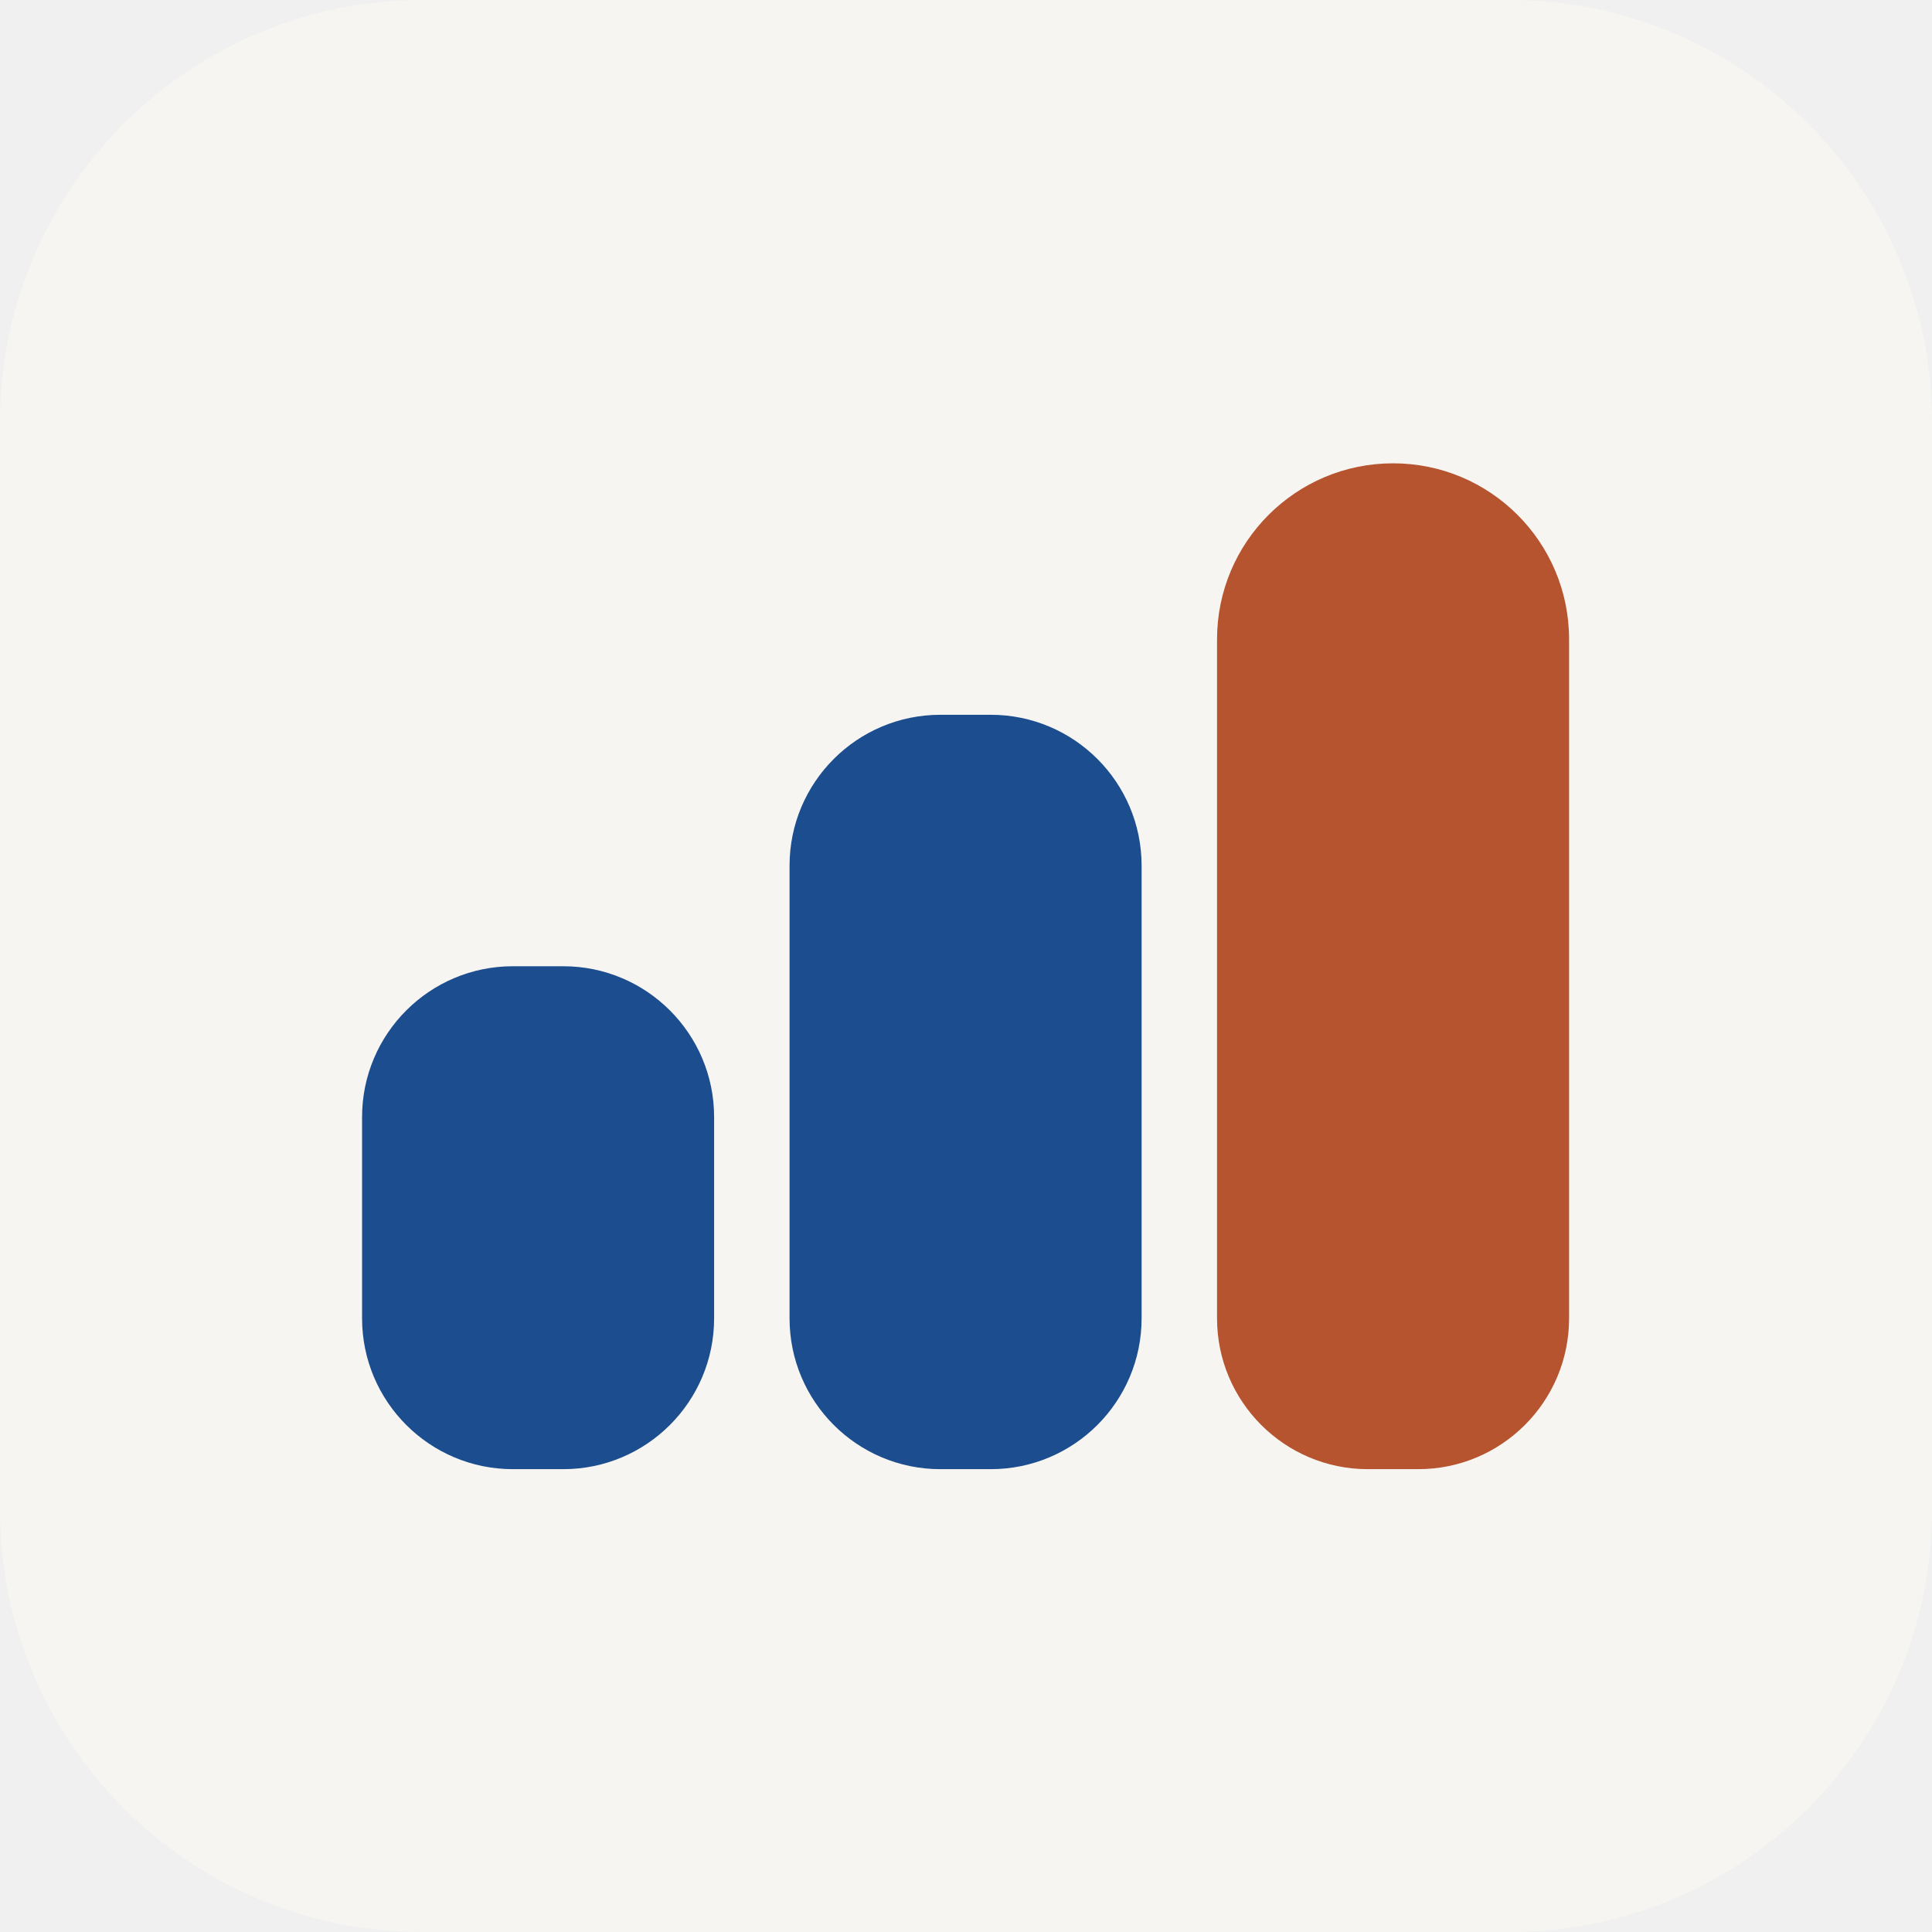
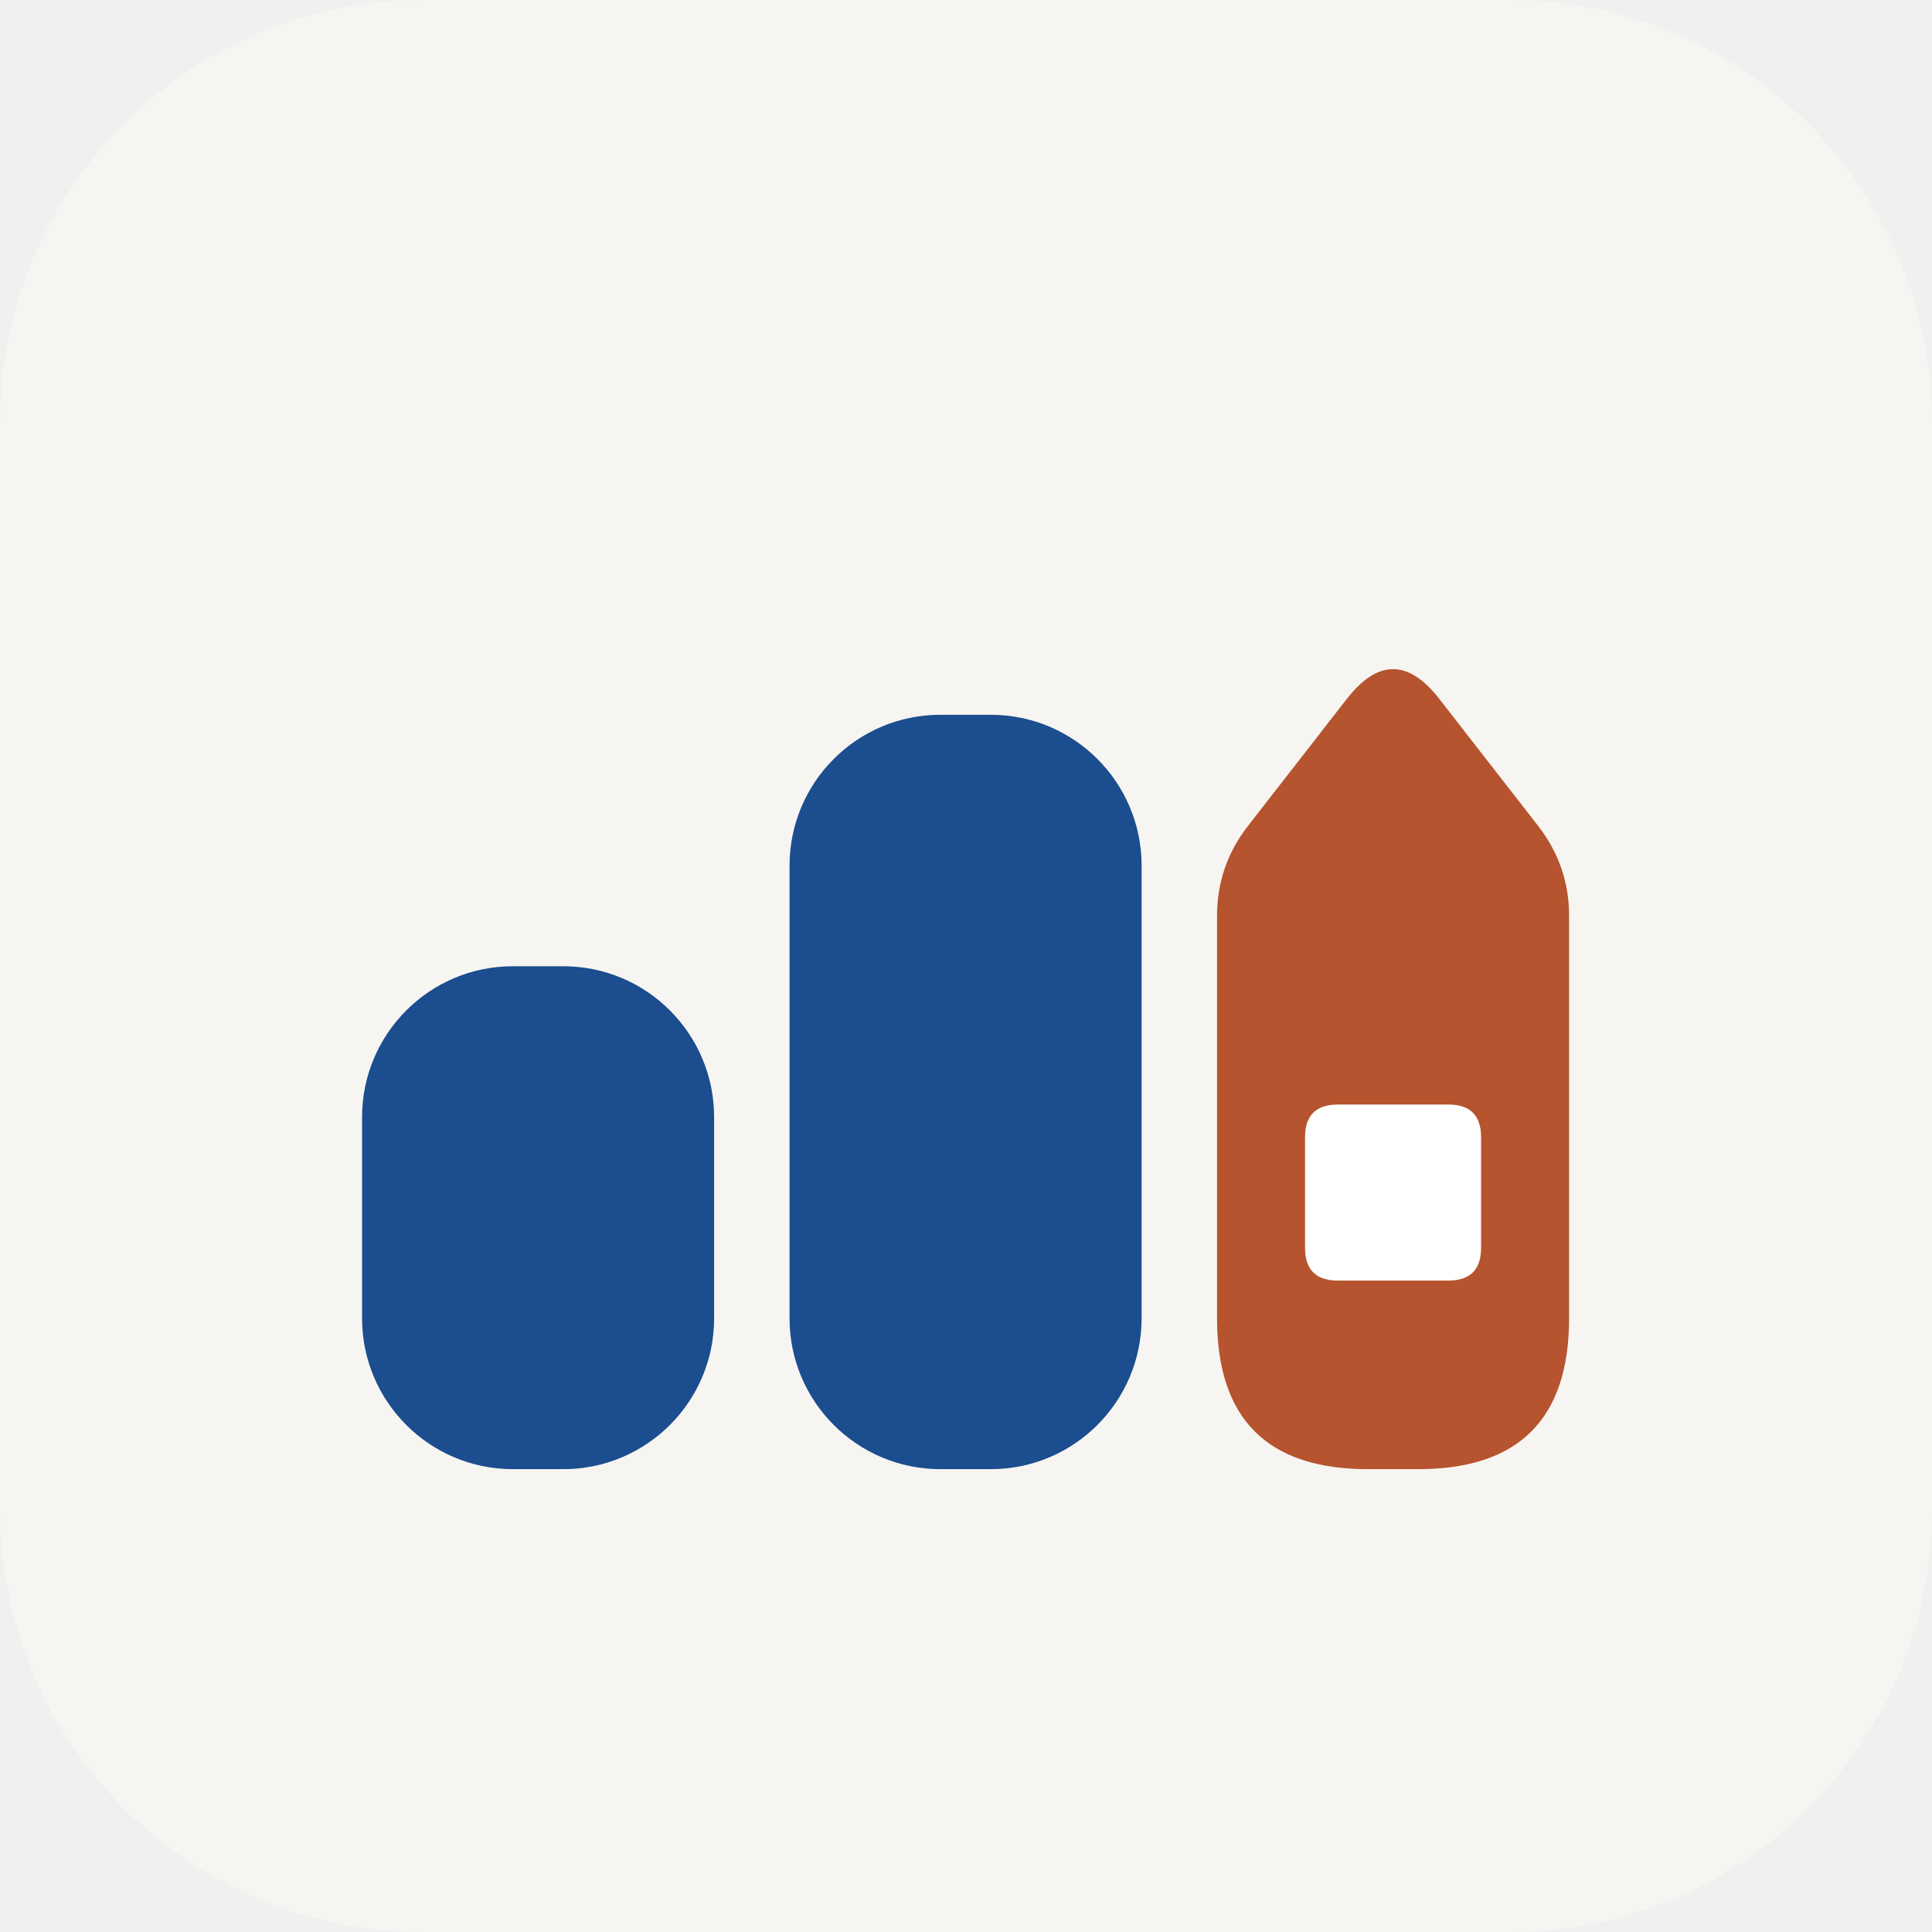
<svg xmlns="http://www.w3.org/2000/svg" width="64" height="64" viewBox="0 0 64 64" role="img" aria-label="Rumbo a Casa">
  <rect width="64" height="64" rx="14" fill="#f7f5f1" />
  <g transform="translate(5.33 2.02) scale(0.833)">
    <rect x="8" y="36" width="14" height="20" rx="6" fill="#1b4d8f" />
    <rect x="25" y="26" width="14" height="30" rx="6" fill="#1b4d8f" />
-     <path d="M42 23a7 7 0 0 1 14 0v27a6 6 0 0 1-6 6h-2a6 6 0 0 1-6-6z" fill="#b5542e" />
+     <path d="M 42 50 Q 42 56 48 56 L 50 56 Q 56 56 56 50 L 56 34 Q 56 32 54.77 30.42 L 50.84 25.37 Q 49 23 47.16 25.37 L 43.23 30.42 Q 42 32 42 34 Z" fill="#b5542e" />
+     <path d="M 45.5 42.8 Q 45.5 41.5 46.8 41.5 L 51.2 41.5 Q 52.5 41.5 52.5 42.8 L 52.5 47.2 Q 52.5 48.5 51.2 48.5 L 46.8 48.5 Q 45.5 48.5 45.5 47.2 Z" fill="#ffffff" />
  </g>
</svg>
